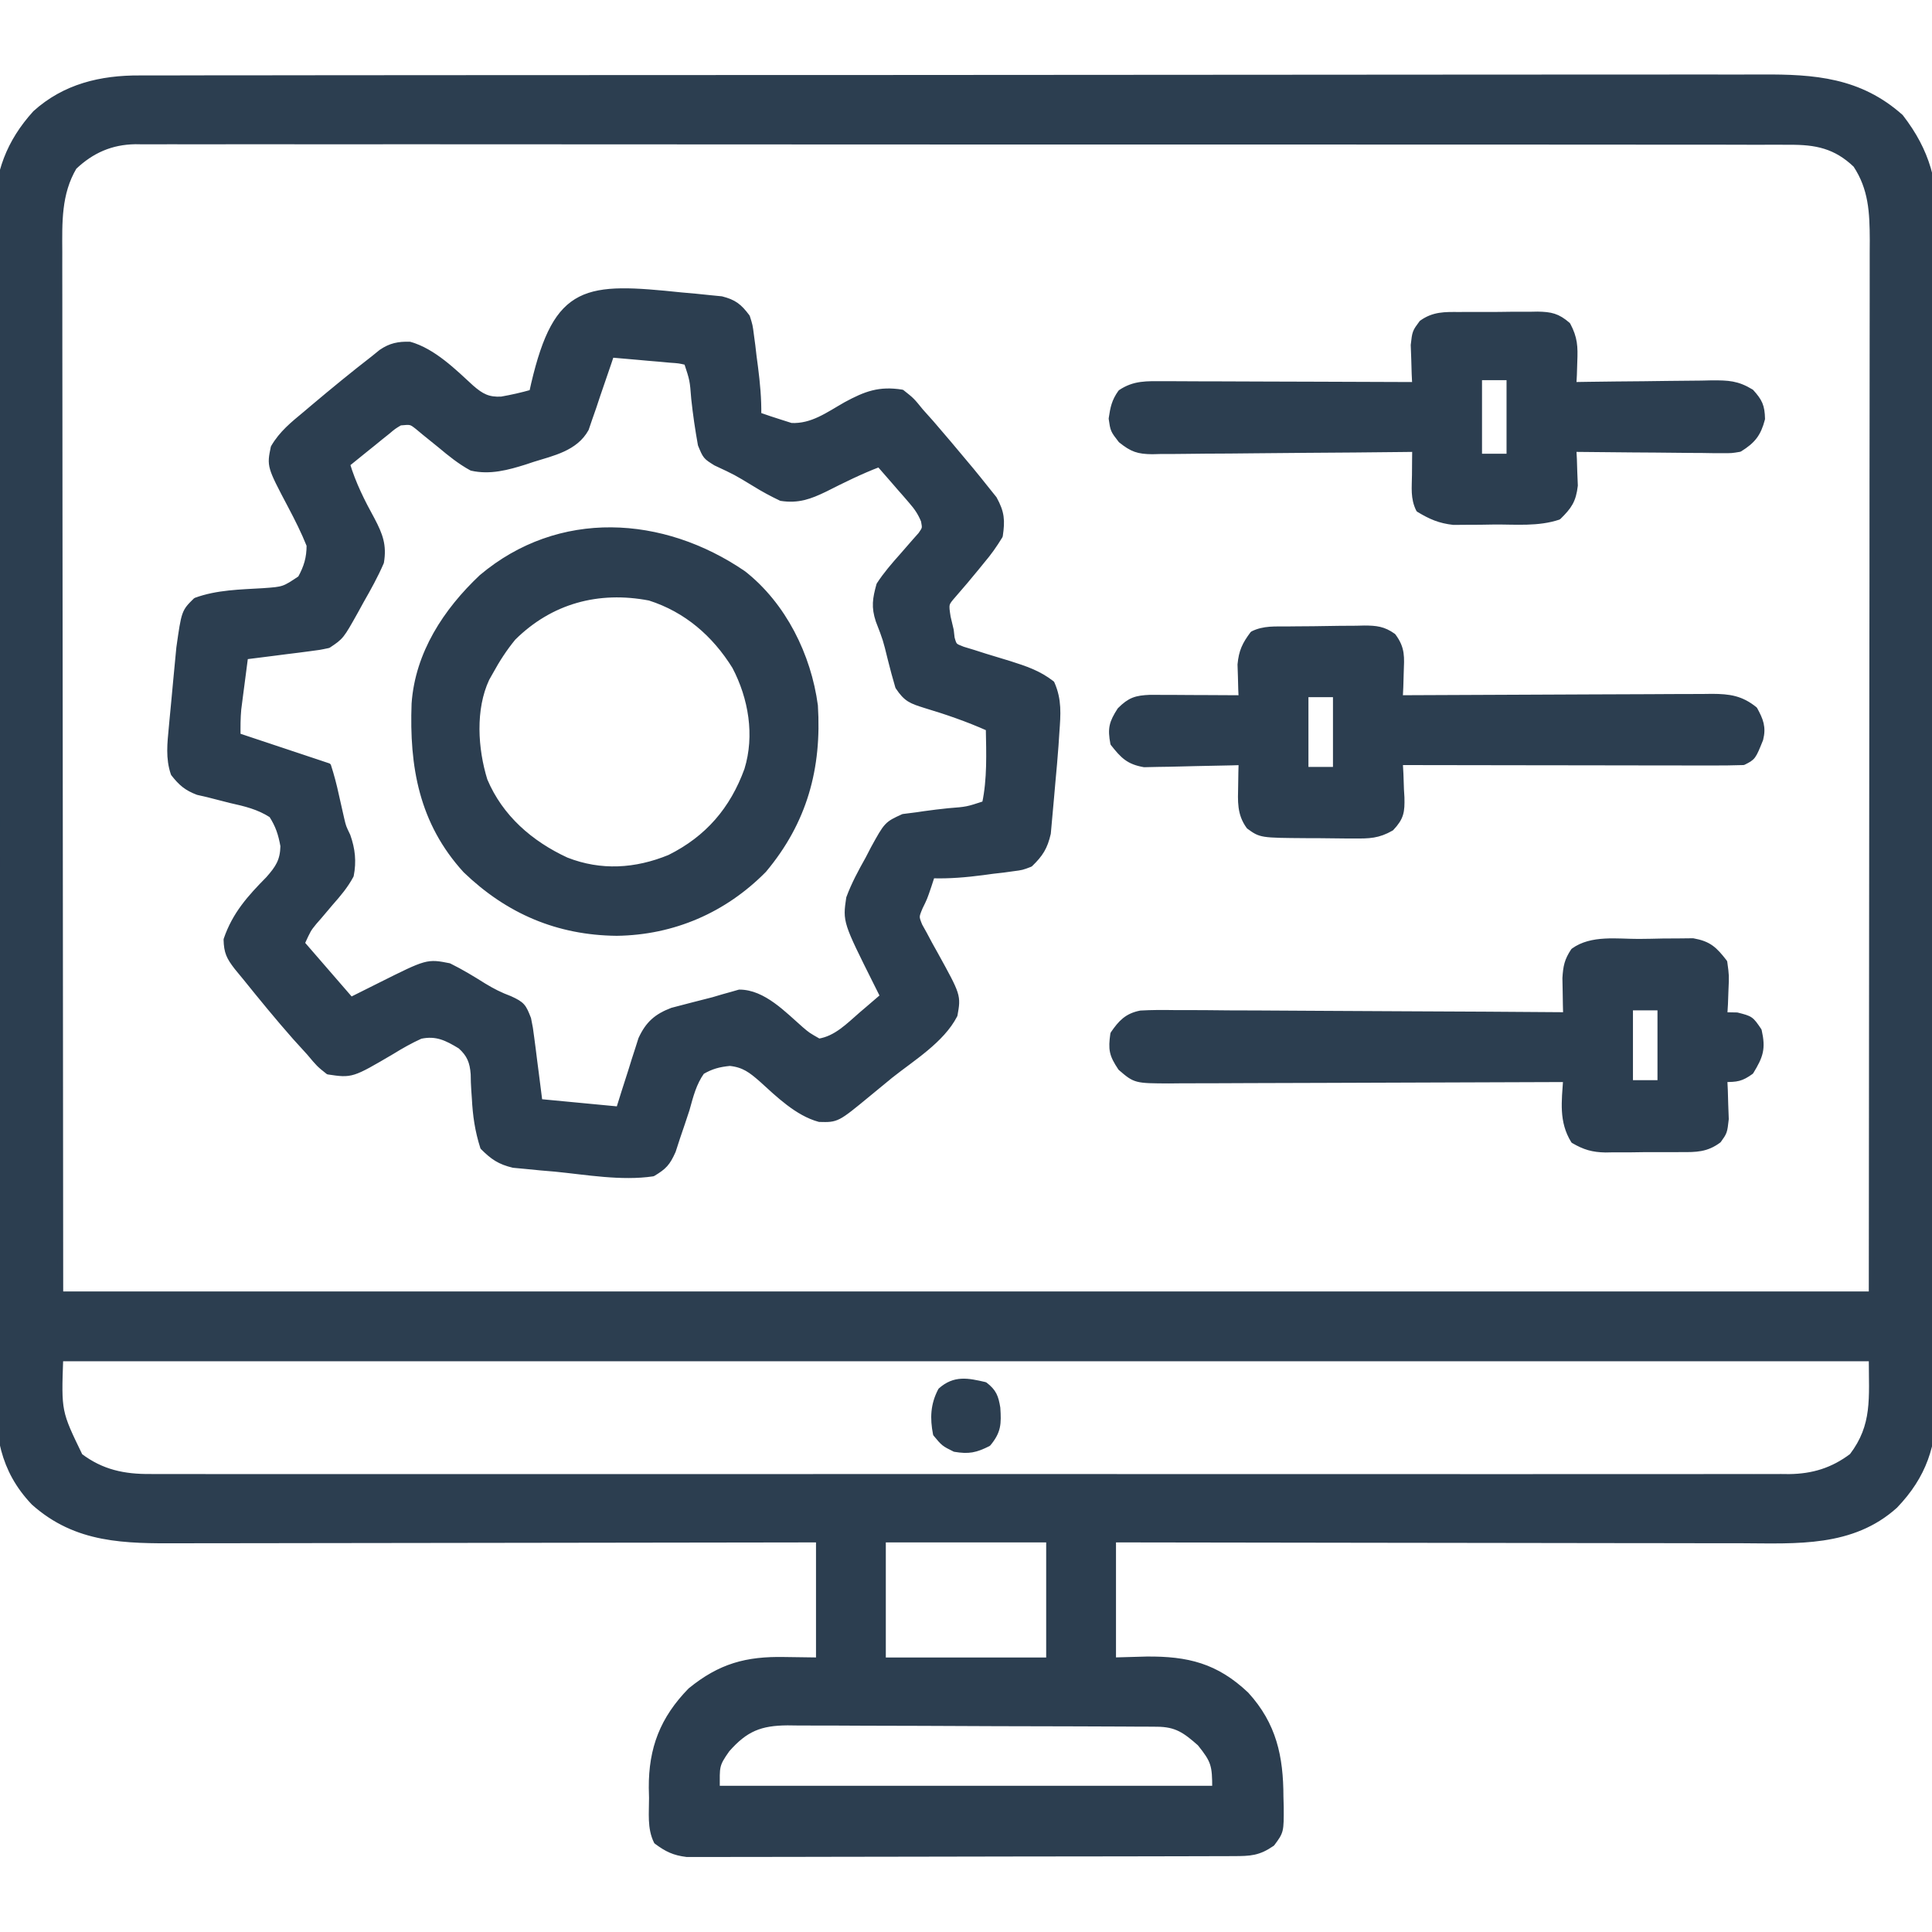
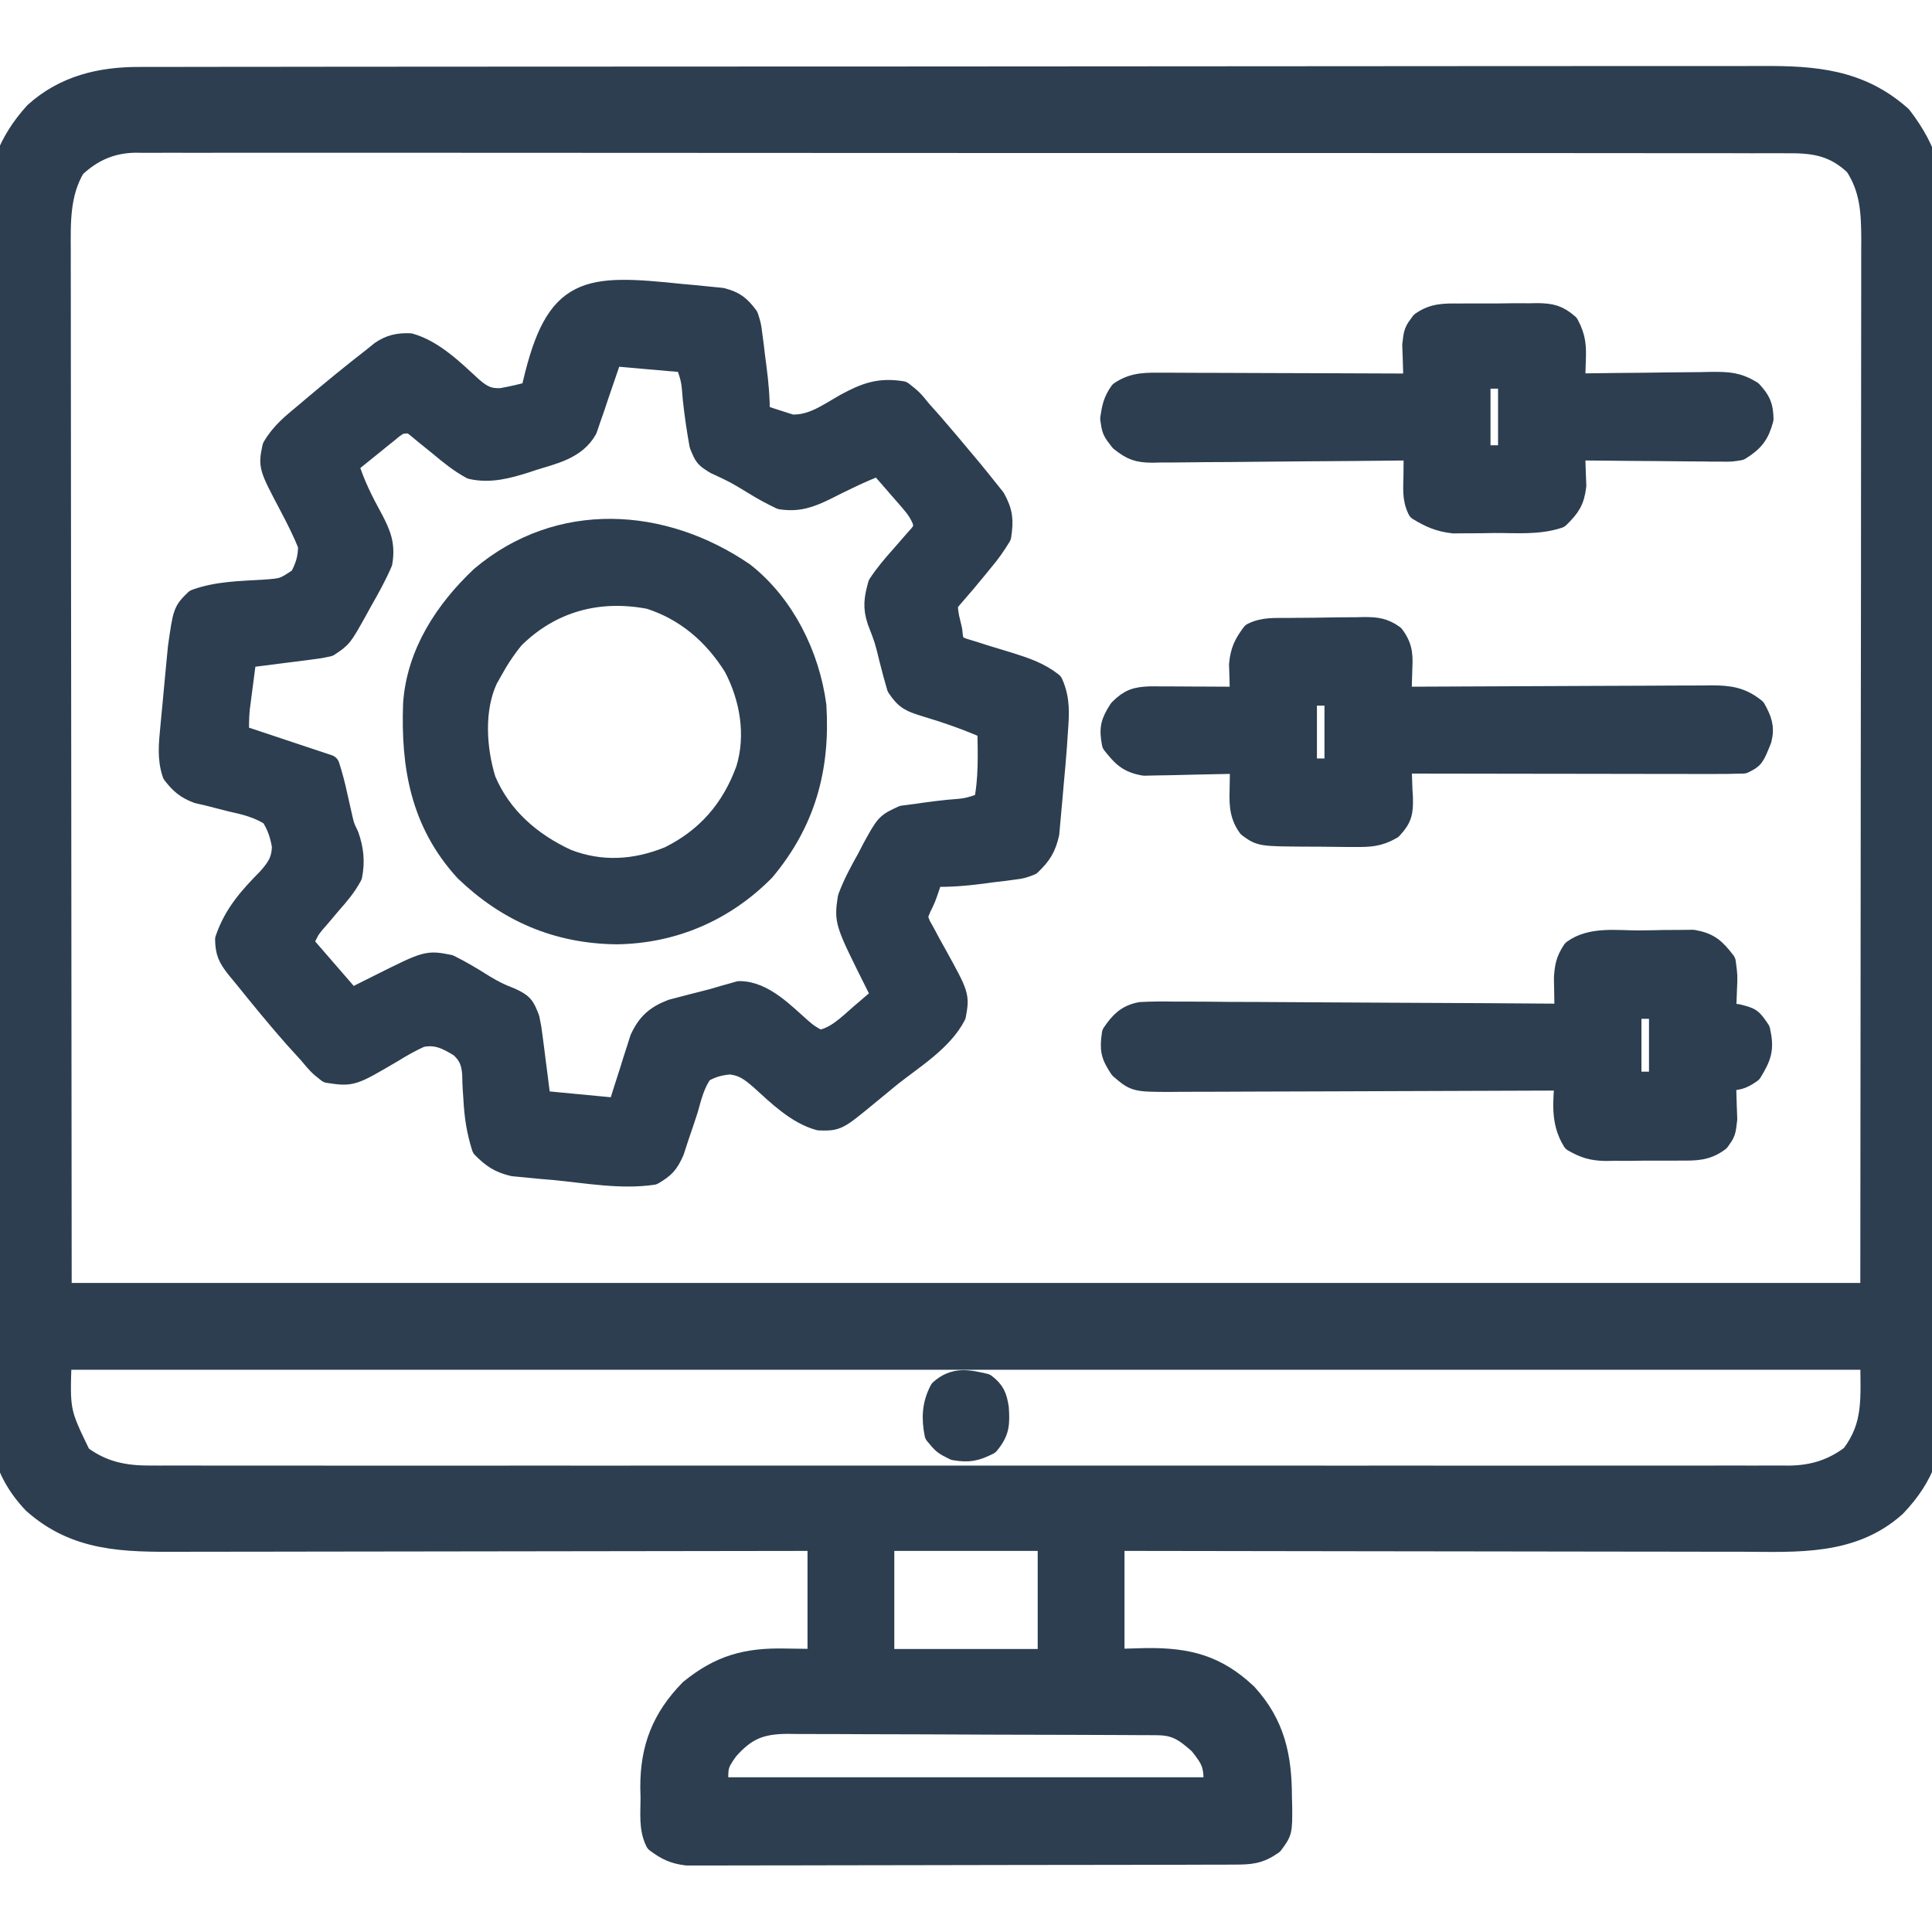
- <svg xmlns="http://www.w3.org/2000/svg" class="icon icon-tabler icon-tabler-admin" width="44" height="44" viewBox="0 0 512 512" stroke-width="1.5" stroke="#2c3e50" fill="none" stroke-linecap="round" stroke-linejoin="round">
+ <svg xmlns="http://www.w3.org/2000/svg" class="icon icon-tabler icon-tabler-admin" width="44" height="44" viewBox="0 0 512 512" stroke-width="6" stroke="#2c3e50" fill="none" stroke-linecap="round" stroke-linejoin="round">
  <path stroke="none" d="M0 0h24v24H0z" fill="none" />
  <path d="M0 0 C1.158 -0.005 1.158 -0.005 2.339 -0.011 C4.917 -0.02 7.494 -0.015 10.072 -0.01 C11.942 -0.014 13.812 -0.018 15.683 -0.024 C20.816 -0.036 25.949 -0.036 31.082 -0.033 C36.621 -0.033 42.159 -0.044 47.698 -0.054 C58.547 -0.07 69.397 -0.076 80.246 -0.077 C89.066 -0.078 97.885 -0.082 106.705 -0.088 C127.646 -0.103 148.587 -0.115 169.528 -0.114 C170.197 -0.114 170.867 -0.114 171.557 -0.114 C174.95 -0.114 178.342 -0.114 181.735 -0.114 C182.409 -0.114 183.083 -0.113 183.777 -0.113 C185.14 -0.113 186.503 -0.113 187.865 -0.113 C209.06 -0.112 230.256 -0.127 251.451 -0.154 C275.275 -0.185 299.099 -0.202 322.923 -0.2 C335.533 -0.2 348.143 -0.205 360.753 -0.227 C371.49 -0.245 382.226 -0.249 392.963 -0.236 C398.439 -0.229 403.915 -0.229 409.391 -0.246 C414.409 -0.262 419.427 -0.259 424.445 -0.242 C426.256 -0.239 428.066 -0.242 429.876 -0.254 C443.794 -0.334 455.769 0.572 466.645 10.257 C473.786 19.505 475.844 27.863 475.71 39.389 C475.716 40.778 475.724 42.167 475.734 43.556 C475.755 47.341 475.739 51.125 475.717 54.91 C475.699 59.004 475.716 63.098 475.728 67.192 C475.747 75.199 475.734 83.206 475.71 91.213 C475.683 100.544 475.686 109.876 475.69 119.208 C475.697 135.861 475.673 152.515 475.634 169.168 C475.596 185.314 475.582 201.461 475.593 217.607 C475.605 235.208 475.605 252.809 475.582 270.409 C475.58 272.287 475.577 274.165 475.575 276.043 C475.573 277.428 475.573 277.428 475.571 278.842 C475.563 285.342 475.564 291.841 475.568 298.341 C475.572 306.264 475.562 314.187 475.533 322.109 C475.518 326.149 475.51 330.189 475.519 334.229 C475.527 337.931 475.517 341.633 475.492 345.335 C475.483 347.299 475.494 349.264 475.506 351.228 C475.398 362.226 472.82 370.278 465.157 378.281 C453.769 388.534 439.145 387.547 424.73 387.484 C422.906 387.484 421.082 387.484 419.258 387.485 C414.335 387.486 409.412 387.474 404.489 387.46 C399.334 387.448 394.178 387.446 389.023 387.444 C379.273 387.438 369.523 387.421 359.774 387.401 C348.668 387.379 337.563 387.368 326.458 387.358 C303.626 387.337 280.794 387.301 257.962 387.257 C257.962 397.817 257.962 408.377 257.962 419.257 C260.89 419.175 263.819 419.092 266.837 419.007 C277.631 418.915 285.188 420.753 293.208 428.335 C300.517 436.345 302.321 444.827 302.337 455.445 C302.361 456.334 302.386 457.222 302.411 458.138 C302.44 464.614 302.44 464.614 300.063 467.808 C296.444 470.304 294.303 470.386 289.908 470.398 C288.617 470.403 287.326 470.409 285.995 470.415 C284.556 470.416 283.117 470.417 281.677 470.418 C280.168 470.423 278.658 470.428 277.149 470.433 C273.041 470.447 268.934 470.453 264.826 470.457 C262.261 470.46 259.696 470.464 257.131 470.469 C249.107 470.483 241.084 470.492 233.06 470.496 C223.793 470.501 214.527 470.518 205.26 470.547 C198.1 470.569 190.941 470.579 183.782 470.58 C179.504 470.581 175.227 470.587 170.949 470.605 C166.925 470.621 162.901 470.624 158.876 470.615 C157.4 470.614 155.923 470.618 154.447 470.628 C152.43 470.641 150.413 470.633 148.396 470.625 C147.267 470.626 146.139 470.628 144.976 470.629 C141.579 470.21 139.695 469.284 136.962 467.257 C135.183 463.701 135.734 459.612 135.712 455.695 C135.691 454.825 135.67 453.956 135.649 453.06 C135.587 442.611 138.633 434.77 145.962 427.257 C153.871 420.82 160.794 418.937 170.837 419.132 C173.848 419.174 176.859 419.215 179.962 419.257 C179.962 408.697 179.962 398.137 179.962 387.257 C177.668 387.262 175.375 387.266 173.012 387.271 C151.398 387.312 129.783 387.341 108.169 387.361 C97.056 387.371 85.944 387.385 74.832 387.408 C65.144 387.428 55.456 387.441 45.768 387.445 C40.64 387.448 35.513 387.454 30.386 387.469 C25.554 387.482 20.722 387.486 15.89 387.483 C14.123 387.484 12.355 387.488 10.587 387.496 C-3.897 387.556 -16.74 387.558 -28.077 377.437 C-36.454 368.633 -37.63 359.13 -37.56 347.38 C-37.566 345.994 -37.574 344.608 -37.583 343.222 C-37.603 339.436 -37.599 335.651 -37.591 331.866 C-37.586 327.775 -37.604 323.683 -37.619 319.592 C-37.644 311.585 -37.648 303.579 -37.643 295.572 C-37.639 289.063 -37.643 282.553 -37.651 276.043 C-37.653 275.115 -37.654 274.187 -37.655 273.231 C-37.658 271.347 -37.66 269.462 -37.662 267.577 C-37.684 249.914 -37.68 232.252 -37.668 214.589 C-37.657 198.444 -37.68 182.3 -37.718 166.155 C-37.757 149.562 -37.773 132.968 -37.766 116.375 C-37.762 107.065 -37.767 97.756 -37.795 88.446 C-37.819 80.521 -37.822 72.596 -37.797 64.671 C-37.786 60.631 -37.783 56.591 -37.807 52.551 C-37.829 48.846 -37.823 45.142 -37.795 41.437 C-37.787 39.476 -37.809 37.515 -37.831 35.554 C-37.706 25.244 -34.644 16.953 -27.663 9.257 C-19.873 2.22 -10.306 -0.06 0 0 Z M-17.413 23.507 C-21.585 30.566 -21.321 38.198 -21.279 46.153 C-21.281 47.333 -21.282 48.513 -21.284 49.729 C-21.287 52.993 -21.281 56.257 -21.271 59.521 C-21.262 63.1 -21.265 66.678 -21.266 70.257 C-21.267 77.197 -21.258 84.137 -21.245 91.077 C-21.231 99.108 -21.229 107.139 -21.228 115.17 C-21.217 136.366 -21.189 157.562 -21.163 178.757 C-21.122 226.112 -21.081 273.467 -21.038 322.257 C137.362 322.257 295.762 322.257 458.962 322.257 C459.003 274.902 459.044 227.547 459.087 178.757 C459.105 163.794 459.123 148.832 459.142 133.415 C459.149 120.025 459.149 120.025 459.153 106.634 C459.154 100.661 459.162 94.688 459.173 88.715 C459.186 81.826 459.191 74.938 459.189 68.049 C459.187 64.525 459.189 61.002 459.2 57.478 C459.21 53.703 459.208 49.928 459.202 46.153 C459.211 44.507 459.211 44.507 459.22 42.829 C459.191 35.509 458.916 29.217 454.774 22.945 C449.456 17.863 444.231 16.808 437.064 16.877 C436.295 16.872 435.526 16.868 434.734 16.863 C432.16 16.851 429.587 16.86 427.014 16.87 C425.149 16.865 423.285 16.86 421.42 16.853 C416.297 16.839 411.175 16.843 406.053 16.85 C400.528 16.855 395.003 16.843 389.478 16.832 C378.655 16.815 367.832 16.814 357.009 16.82 C348.214 16.824 339.418 16.822 330.623 16.817 C329.372 16.816 328.12 16.815 326.831 16.815 C324.29 16.813 321.748 16.812 319.206 16.81 C302.138 16.8 285.069 16.796 268.001 16.804 C267 16.804 267 16.804 265.978 16.805 C260.559 16.807 255.139 16.81 249.719 16.812 C228.578 16.822 207.437 16.814 186.296 16.791 C162.541 16.765 138.787 16.752 115.033 16.759 C102.456 16.762 89.879 16.76 77.302 16.743 C66.596 16.728 55.89 16.727 45.184 16.745 C39.721 16.753 34.258 16.755 28.795 16.74 C23.794 16.726 18.794 16.731 13.793 16.75 C11.983 16.754 10.174 16.751 8.365 16.741 C5.904 16.728 3.446 16.739 0.986 16.757 C0.283 16.747 -0.419 16.737 -1.142 16.727 C-7.61 16.822 -12.764 19.103 -17.413 23.507 Z M-21.038 339.257 C-21.541 353.409 -21.541 353.409 -15.851 365.132 C-10.118 369.464 -4.213 370.707 2.92 370.635 C3.683 370.639 4.447 370.644 5.233 370.648 C7.781 370.659 10.329 370.649 12.878 370.638 C14.727 370.642 16.576 370.646 18.425 370.652 C23.499 370.665 28.574 370.659 33.648 370.649 C39.123 370.643 44.599 370.653 50.074 370.661 C60.797 370.675 71.52 370.672 82.243 370.663 C90.958 370.656 99.672 370.655 108.387 370.659 C110.247 370.659 110.247 370.659 112.144 370.66 C114.663 370.661 117.182 370.662 119.701 370.663 C142.651 370.671 165.601 370.663 188.551 370.647 C209.498 370.633 230.445 370.634 251.391 370.648 C274.93 370.664 298.469 370.671 322.008 370.662 C324.517 370.661 327.027 370.66 329.537 370.659 C331.389 370.658 331.389 370.658 333.279 370.657 C341.983 370.655 350.688 370.659 359.393 370.666 C370 370.675 380.607 370.672 391.214 370.656 C396.626 370.648 402.039 370.645 407.451 370.655 C412.406 370.664 417.36 370.659 422.314 370.643 C424.107 370.64 425.9 370.642 427.692 370.649 C430.129 370.658 432.566 370.649 435.003 370.635 C436.046 370.645 436.046 370.645 437.11 370.656 C443.469 370.584 448.725 368.948 453.774 365.132 C459.968 356.992 458.962 349.825 458.962 339.257 C300.562 339.257 142.162 339.257 -21.038 339.257 Z M196.962 387.257 C196.962 397.817 196.962 408.377 196.962 419.257 C211.482 419.257 226.002 419.257 240.962 419.257 C240.962 408.697 240.962 398.137 240.962 387.257 C226.442 387.257 211.922 387.257 196.962 387.257 Z M155.649 442.882 C152.663 447.085 152.962 447.357 152.962 453.257 C196.522 453.257 240.082 453.257 284.962 453.257 C284.962 447 284.674 445.873 280.962 441.257 C277.065 437.824 274.753 436.138 269.585 436.11 C268.666 436.103 267.746 436.096 266.799 436.088 C265.787 436.086 264.775 436.083 263.732 436.08 C262.669 436.074 261.605 436.067 260.509 436.06 C256.978 436.041 253.446 436.029 249.915 436.019 C248.711 436.015 247.506 436.011 246.266 436.007 C239.891 435.986 233.517 435.971 227.143 435.962 C220.555 435.951 213.966 435.917 207.377 435.877 C202.316 435.851 197.255 435.842 192.193 435.839 C189.764 435.834 187.335 435.822 184.906 435.804 C181.507 435.779 178.108 435.78 174.709 435.787 C173.203 435.768 173.203 435.768 171.667 435.748 C164.469 435.802 160.531 437.34 155.649 442.882 Z " fill="#2c3e50" transform="translate(37.03836,20.74273)" />
  <path d="M0 0 C1.239 0.11 2.478 0.219 3.754 0.332 C4.941 0.454 6.128 0.577 7.352 0.703 C8.946 0.86 8.946 0.86 10.573 1.021 C13.979 1.907 15.264 2.956 17.375 5.75 C18.104 8.052 18.104 8.052 18.422 10.559 C18.606 11.927 18.606 11.927 18.793 13.322 C18.903 14.268 19.012 15.213 19.125 16.188 C19.25 17.129 19.375 18.071 19.504 19.041 C20.052 23.312 20.438 27.439 20.375 31.75 C22.36 32.459 24.364 33.117 26.375 33.75 C27.252 34.028 28.128 34.307 29.031 34.594 C34.645 34.856 38.796 31.705 43.566 28.998 C48.805 26.165 52.398 24.795 58.375 25.75 C61.016 27.84 61.016 27.84 63.375 30.75 C64.304 31.796 65.237 32.838 66.172 33.879 C69.28 37.469 72.338 41.1 75.375 44.75 C75.847 45.313 76.319 45.876 76.805 46.456 C78.099 48.016 79.363 49.602 80.625 51.188 C81.352 52.094 82.079 53 82.828 53.934 C84.832 57.583 84.988 59.636 84.375 63.75 C82.863 66.226 81.478 68.199 79.625 70.375 C79.182 70.922 78.738 71.468 78.281 72.031 C76.243 74.538 74.162 76.993 72.035 79.426 C70.004 81.758 70.004 81.758 70.562 85.312 C70.831 86.447 71.099 87.581 71.375 88.75 C71.454 89.44 71.533 90.131 71.614 90.842 C72.22 92.97 72.22 92.97 74.536 93.859 C75.469 94.142 76.402 94.424 77.363 94.715 C78.888 95.203 78.888 95.203 80.443 95.701 C82.594 96.355 84.745 97.009 86.896 97.662 C91.106 99.01 94.6 100.146 98.105 102.879 C100.038 107.249 99.714 111.041 99.375 115.75 C99.298 116.917 99.222 118.085 99.143 119.288 C98.901 122.545 98.624 125.796 98.313 129.047 C98.187 130.399 98.069 131.752 97.958 133.105 C97.797 135.088 97.61 137.07 97.422 139.051 C97.317 140.218 97.212 141.385 97.104 142.587 C96.247 146.304 95.103 148.103 92.375 150.75 C90.18 151.593 90.18 151.593 87.82 151.895 C86.958 152.014 86.096 152.133 85.207 152.256 C84.314 152.357 83.42 152.458 82.5 152.562 C81.614 152.683 80.729 152.804 79.816 152.928 C75.311 153.515 70.927 153.893 66.375 153.75 C66.086 154.637 65.797 155.524 65.5 156.438 C64.375 159.75 64.375 159.75 63.18 162.166 C62.126 164.701 62.126 164.701 63.066 167.058 C63.495 167.832 63.925 168.605 64.367 169.402 C64.825 170.262 65.282 171.121 65.754 172.006 C66.248 172.891 66.741 173.776 67.25 174.688 C73.295 185.647 73.295 185.647 72.375 190.75 C68.939 197.433 61.104 202.202 55.375 206.75 C53.373 208.393 51.373 210.039 49.375 211.688 C41.174 218.446 41.174 218.446 36.527 218.328 C30.723 216.769 25.613 211.783 21.242 207.812 C18.451 205.372 16.549 203.875 12.801 203.477 C9.868 203.776 7.93 204.274 5.375 205.75 C3.19 208.815 2.376 212.152 1.375 215.75 C0.562 218.236 -0.272 220.715 -1.125 223.188 C-1.507 224.362 -1.888 225.536 -2.281 226.746 C-3.743 230.015 -4.611 230.943 -7.625 232.75 C-15.972 233.987 -25.161 232.322 -33.5 231.5 C-34.792 231.39 -36.083 231.281 -37.414 231.168 C-39.278 230.984 -39.278 230.984 -41.18 230.797 C-42.298 230.692 -43.417 230.587 -44.57 230.479 C-48.192 229.615 -50.002 228.37 -52.625 225.75 C-54.028 221.318 -54.59 217.427 -54.832 212.781 C-54.881 212.077 -54.931 211.373 -54.982 210.647 C-55.076 209.241 -55.129 207.832 -55.137 206.423 C-55.372 203.165 -56.165 201.162 -58.591 198.99 C-62.202 196.791 -64.965 195.393 -69.207 196.305 C-71.878 197.516 -74.318 198.894 -76.812 200.438 C-87.427 206.674 -87.427 206.674 -93.625 205.75 C-96.062 203.812 -96.062 203.812 -98.625 200.75 C-99.874 199.374 -101.124 197.999 -102.375 196.625 C-106.94 191.454 -111.297 186.119 -115.625 180.75 C-116.353 179.866 -117.082 178.981 -117.832 178.07 C-119.879 175.421 -120.545 174.095 -120.625 170.75 C-118.34 164.065 -114.394 159.686 -109.48 154.707 C-106.911 151.793 -105.652 149.908 -105.56 145.953 C-106.141 142.73 -106.86 140.514 -108.625 137.75 C-112.059 135.525 -115.596 134.694 -119.562 133.812 C-121.554 133.314 -123.542 132.806 -125.527 132.285 C-126.85 131.982 -126.85 131.982 -128.199 131.672 C-131.202 130.531 -132.642 129.27 -134.625 126.75 C-136.021 122.642 -135.534 118.781 -135.137 114.508 C-135.073 113.821 -135.01 113.135 -134.945 112.427 C-134.81 110.98 -134.671 109.532 -134.529 108.085 C-134.314 105.89 -134.114 103.693 -133.916 101.496 C-133.782 100.083 -133.647 98.67 -133.512 97.258 C-133.39 95.986 -133.269 94.714 -133.143 93.403 C-131.794 83.895 -131.794 83.895 -128.723 80.887 C-123.048 78.804 -116.908 78.733 -110.908 78.373 C-105.393 77.985 -105.393 77.985 -100.985 75.029 C-99.357 72.052 -98.625 69.645 -98.625 66.25 C-100.073 62.629 -101.806 59.197 -103.625 55.75 C-109.149 45.282 -109.149 45.282 -108.125 40.332 C-105.946 36.581 -102.94 34.186 -99.625 31.438 C-98.952 30.868 -98.28 30.298 -97.587 29.711 C-92.346 25.293 -87.047 20.943 -81.625 16.75 C-80.948 16.201 -80.271 15.652 -79.574 15.086 C-77.12 13.404 -75 12.972 -72.035 13.066 C-65.795 14.836 -60.388 20.21 -55.688 24.531 C-53.059 26.806 -51.247 27.782 -47.758 27.602 C-44.992 27.116 -42.325 26.517 -39.625 25.75 C-39.466 25.035 -39.308 24.319 -39.145 23.582 C-33.049 -2.449 -25.302 -2.636 0 0 Z M-18.625 15.75 C-18.949 16.726 -18.949 16.726 -19.28 17.722 C-20.273 20.675 -21.292 23.619 -22.312 26.562 C-22.652 27.587 -22.992 28.611 -23.342 29.666 C-23.687 30.649 -24.031 31.632 -24.387 32.645 C-24.696 33.551 -25.005 34.456 -25.323 35.39 C-28.167 40.545 -34.118 41.781 -39.438 43.438 C-40.111 43.662 -40.785 43.887 -41.479 44.119 C-46.131 45.584 -50.775 46.848 -55.625 45.75 C-58.684 44.082 -61.274 41.983 -63.938 39.75 C-65.325 38.619 -66.716 37.494 -68.113 36.375 C-68.717 35.872 -69.321 35.37 -69.943 34.852 C-71.708 33.476 -71.708 33.476 -74.625 33.75 C-76.317 34.755 -76.317 34.755 -77.98 36.156 C-78.913 36.901 -78.913 36.901 -79.865 37.66 C-80.508 38.185 -81.15 38.709 -81.812 39.25 C-82.467 39.775 -83.121 40.299 -83.795 40.84 C-85.41 42.137 -87.018 43.443 -88.625 44.75 C-87.03 50.033 -84.663 54.728 -82.016 59.539 C-79.923 63.53 -78.868 66.282 -79.625 70.75 C-81.159 74.307 -83.017 77.639 -84.938 81 C-85.687 82.365 -85.687 82.365 -86.451 83.758 C-90.214 90.476 -90.214 90.476 -93.625 92.75 C-95.985 93.252 -95.985 93.252 -98.73 93.602 C-99.713 93.73 -100.696 93.859 -101.709 93.992 C-102.733 94.119 -103.757 94.245 -104.812 94.375 C-105.848 94.509 -106.884 94.643 -107.951 94.781 C-110.508 95.111 -113.066 95.434 -115.625 95.75 C-115.962 98.312 -116.295 100.875 -116.625 103.438 C-116.72 104.159 -116.816 104.88 -116.914 105.623 C-117.049 106.682 -117.049 106.682 -117.188 107.762 C-117.271 108.406 -117.355 109.05 -117.441 109.714 C-117.654 112.067 -117.654 114.388 -117.625 116.75 C-117.005 116.957 -116.384 117.164 -115.745 117.377 C-108.372 119.834 -100.998 122.292 -93.625 124.75 C-92.788 127.358 -92.133 129.833 -91.562 132.5 C-91.242 133.933 -90.917 135.365 -90.59 136.797 C-90.356 137.83 -90.356 137.83 -90.117 138.885 C-89.639 140.9 -89.639 140.9 -88.504 143.266 C-87.245 146.823 -86.901 150.067 -87.625 153.75 C-89.079 156.478 -90.957 158.692 -93 161 C-94.011 162.19 -95.019 163.383 -96.023 164.578 C-96.474 165.093 -96.924 165.607 -97.388 166.138 C-98.927 168.038 -98.927 168.038 -100.625 171.75 C-96.335 176.7 -92.045 181.65 -87.625 186.75 C-85.026 185.451 -82.427 184.151 -79.75 182.812 C-67.365 176.62 -67.365 176.62 -61.625 177.75 C-58.438 179.324 -55.48 181.115 -52.473 183.008 C-50.144 184.432 -48.042 185.493 -45.5 186.438 C-42.193 187.947 -41.897 188.483 -40.625 191.75 C-40.123 194.224 -40.123 194.224 -39.773 196.953 C-39.645 197.933 -39.516 198.912 -39.383 199.922 C-39.256 200.938 -39.13 201.953 -39 203 C-38.799 204.547 -38.799 204.547 -38.594 206.125 C-38.264 208.666 -37.944 211.208 -37.625 213.75 C-30.695 214.41 -23.765 215.07 -16.625 215.75 C-16.166 214.28 -15.707 212.811 -15.234 211.297 C-14.615 209.364 -13.995 207.432 -13.375 205.5 C-13.075 204.532 -12.774 203.564 -12.465 202.566 C-12.162 201.632 -11.859 200.697 -11.547 199.734 C-11.275 198.876 -11.002 198.017 -10.722 197.132 C-8.862 193.093 -6.614 191.127 -2.488 189.555 C1.13 188.607 4.748 187.664 8.375 186.75 C9.268 186.486 10.162 186.221 11.082 185.949 C11.839 185.739 12.595 185.529 13.375 185.312 C14.014 185.128 14.654 184.944 15.312 184.754 C21.658 184.742 27.08 190.573 31.607 194.518 C33.421 196.065 33.421 196.065 36.375 197.75 C40.971 197.041 44.258 193.601 47.688 190.625 C48.237 190.157 48.787 189.689 49.354 189.207 C50.699 188.06 52.038 186.906 53.375 185.75 C52.809 184.618 52.243 183.486 51.66 182.32 C43.464 165.929 43.464 165.929 44.375 159.75 C45.727 156.093 47.531 152.77 49.438 149.375 C49.903 148.474 50.369 147.573 50.85 146.645 C54.403 140.195 54.403 140.195 58.727 138.215 C59.931 138.061 61.135 137.908 62.375 137.75 C63.042 137.651 63.71 137.553 64.397 137.451 C66.491 137.152 68.584 136.912 70.688 136.688 C75.682 136.297 75.682 136.297 80.375 134.75 C81.765 128.259 81.501 121.355 81.375 114.75 C75.861 112.29 70.32 110.375 64.541 108.645 C60.865 107.48 59.585 107.065 57.375 103.75 C56.652 101.294 55.989 98.858 55.375 96.375 C54.11 91.184 54.11 91.184 52.188 86.211 C50.994 82.595 51.366 80.422 52.375 76.75 C54.177 73.97 56.301 71.534 58.5 69.062 C59.639 67.777 60.767 66.482 61.883 65.176 C62.384 64.613 62.886 64.05 63.403 63.47 C64.571 61.785 64.571 61.785 64.187 59.738 C63.322 57.62 62.37 56.238 60.871 54.516 C60.131 53.655 60.131 53.655 59.377 52.777 C58.861 52.191 58.344 51.604 57.812 51 C57.292 50.398 56.772 49.796 56.236 49.176 C54.955 47.695 53.666 46.222 52.375 44.75 C47.428 46.63 42.709 48.974 37.99 51.359 C33.921 53.326 30.877 54.432 26.375 53.75 C23.895 52.563 21.69 51.38 19.375 49.938 C14.369 46.897 14.369 46.897 9.062 44.426 C6.375 42.75 6.375 42.75 5.066 39.582 C4.337 35.538 3.748 31.523 3.312 27.438 C2.922 22.443 2.922 22.443 1.375 17.75 C-0.657 17.281 -0.657 17.281 -3.098 17.117 C-4.446 16.992 -4.446 16.992 -5.822 16.863 C-7.241 16.745 -7.241 16.745 -8.688 16.625 C-10.112 16.495 -10.112 16.495 -11.564 16.363 C-13.917 16.15 -16.271 15.946 -18.625 15.75 Z " fill="#2c3e50" transform="translate(180.625,78.25)" />
  <path d="M0 0 C10.655 8.375 17.222 21.729 19 35 C20.043 51.568 16.151 65.737 5.422 78.543 C-5.071 89.189 -18.603 95.046 -33.562 95.25 C-49.202 95.087 -62.321 89.472 -73.59 78.641 C-85.235 65.882 -87.788 51.06 -87.175 34.466 C-86.235 21.203 -78.826 9.929 -69.371 1 C-48.786 -16.364 -21.371 -14.63 0 0 Z M-61 17 C-63.339 19.846 -65.235 22.77 -67 26 C-67.34 26.602 -67.681 27.204 -68.031 27.824 C-71.814 35.897 -71.142 46.483 -68.562 54.812 C-64.407 64.665 -56.443 71.558 -46.922 75.961 C-37.787 79.543 -28.526 78.949 -19.535 75.262 C-9.42 70.228 -2.836 62.544 1 52 C3.804 42.888 2.114 32.917 -2.254 24.617 C-7.614 16 -15.083 9.526 -24.824 6.418 C-38.496 3.792 -51.123 7.22 -61 17 Z " fill="#2c3e50" transform="translate(197,152)" />
  <path d="M0 0 C2.156 -0.012 4.309 -0.061 6.465 -0.112 C7.843 -0.121 9.221 -0.128 10.599 -0.133 C11.846 -0.147 13.094 -0.16 14.378 -0.174 C18.639 0.588 20.106 2.046 22.728 5.426 C23.217 8.976 23.217 8.976 23.041 12.738 C22.996 13.992 22.951 15.247 22.904 16.539 C22.846 17.491 22.788 18.444 22.728 19.426 C23.821 19.446 24.915 19.467 26.041 19.488 C29.728 20.426 29.728 20.426 31.853 23.551 C32.937 28.35 32.258 30.263 29.728 34.426 C27.106 36.31 25.995 36.426 22.728 36.426 C22.775 37.39 22.821 38.354 22.869 39.347 C22.905 40.611 22.941 41.874 22.978 43.176 C23.025 44.429 23.071 45.681 23.119 46.972 C22.728 50.426 22.728 50.426 21.168 52.606 C17.937 55.016 15.177 55.02 11.295 54.992 C10.222 55.001 10.222 55.001 9.128 55.011 C7.619 55.018 6.111 55.015 4.602 55.002 C2.301 54.988 0.004 55.022 -2.297 55.06 C-3.767 55.061 -5.236 55.059 -6.705 55.054 C-7.389 55.068 -8.072 55.081 -8.776 55.095 C-12.183 55.029 -14.294 54.412 -17.245 52.699 C-20.427 47.559 -19.66 42.316 -19.272 36.426 C-20.138 36.43 -20.138 36.43 -21.023 36.434 C-35.086 36.5 -49.149 36.55 -63.213 36.581 C-70.014 36.596 -76.815 36.618 -83.616 36.652 C-90.177 36.685 -96.739 36.702 -103.301 36.71 C-105.806 36.716 -108.311 36.727 -110.816 36.743 C-114.321 36.764 -117.826 36.768 -121.331 36.766 C-122.37 36.777 -123.408 36.788 -124.479 36.799 C-133.386 36.76 -133.386 36.76 -137.272 33.426 C-139.617 29.907 -139.852 28.568 -139.272 24.426 C-137.228 21.459 -135.599 19.685 -131.975 18.977 C-129.021 18.808 -126.106 18.808 -123.147 18.858 C-121.464 18.857 -121.464 18.857 -119.746 18.856 C-116.039 18.859 -112.334 18.898 -108.627 18.937 C-106.056 18.947 -103.485 18.954 -100.914 18.959 C-94.84 18.976 -88.766 19.015 -82.693 19.065 C-75.776 19.121 -68.86 19.149 -61.943 19.174 C-47.719 19.226 -33.495 19.314 -19.272 19.426 C-19.295 18.534 -19.318 17.641 -19.342 16.722 C-19.36 15.552 -19.378 14.381 -19.397 13.176 C-19.42 12.015 -19.443 10.855 -19.467 9.66 C-19.281 6.574 -18.957 4.967 -17.272 2.426 C-12.467 -1.067 -5.693 0.015 0 0 Z M-2.272 17.426 C-2.272 24.026 -2.272 30.626 -2.272 37.426 C0.368 37.426 3.008 37.426 5.728 37.426 C5.728 30.826 5.728 24.226 5.728 17.426 C3.088 17.426 0.448 17.426 -2.272 17.426 Z " fill="#2c3e50" transform="translate(434.2717,249.5745)" />
  <path d="M0 0 C0.72 -0.008 1.44 -0.016 2.182 -0.024 C3.707 -0.038 5.232 -0.049 6.757 -0.057 C9.086 -0.074 11.414 -0.118 13.742 -0.162 C15.224 -0.172 16.706 -0.181 18.188 -0.188 C18.882 -0.205 19.577 -0.223 20.293 -0.241 C23.426 -0.227 25.353 -0.03 27.927 1.815 C30.398 5.142 30.128 7.394 29.977 11.488 C29.94 12.752 29.904 14.015 29.867 15.316 C29.821 16.281 29.774 17.245 29.727 18.238 C31.382 18.228 31.382 18.228 33.072 18.218 C43.474 18.157 53.877 18.112 64.28 18.083 C69.628 18.067 74.976 18.046 80.324 18.012 C85.486 17.979 90.647 17.961 95.808 17.954 C97.777 17.948 99.746 17.937 101.715 17.921 C104.473 17.899 107.231 17.896 109.989 17.898 C110.803 17.887 111.617 17.876 112.456 17.865 C117.053 17.89 120.105 18.319 123.727 21.238 C125.272 24.071 126.053 25.951 125.242 29.148 C123.311 33.946 123.311 33.946 120.727 35.238 C117.858 35.332 115.014 35.364 112.146 35.352 C111.258 35.352 110.37 35.352 109.455 35.352 C106.512 35.352 103.569 35.344 100.625 35.336 C98.588 35.334 96.55 35.333 94.513 35.332 C89.144 35.328 83.774 35.318 78.405 35.307 C72.929 35.297 67.453 35.292 61.977 35.287 C51.227 35.276 40.477 35.259 29.727 35.238 C29.785 36.275 29.843 37.311 29.902 38.379 C29.949 39.749 29.995 41.118 30.039 42.488 C30.081 43.17 30.123 43.852 30.166 44.555 C30.258 48.345 30.054 49.89 27.416 52.692 C23.954 54.682 21.58 54.725 17.598 54.699 C16.926 54.698 16.255 54.697 15.563 54.696 C14.15 54.69 12.737 54.675 11.324 54.65 C9.167 54.613 7.011 54.609 4.854 54.609 C-7.135 54.524 -7.135 54.524 -10.273 52.238 C-12.744 48.851 -12.48 45.57 -12.398 41.488 C-12.38 40.318 -12.362 39.147 -12.344 37.941 C-12.321 37.049 -12.297 36.157 -12.273 35.238 C-13.126 35.264 -13.978 35.291 -14.856 35.318 C-18.034 35.403 -21.211 35.466 -24.389 35.513 C-25.762 35.538 -27.134 35.572 -28.506 35.615 C-30.484 35.676 -32.463 35.702 -34.441 35.727 C-36.225 35.766 -36.225 35.766 -38.044 35.806 C-42.221 35.072 -43.673 33.516 -46.273 30.238 C-47.012 26.302 -46.635 24.799 -44.461 21.426 C-41.797 18.762 -40.188 18.275 -36.454 18.125 C-35.339 18.13 -34.223 18.135 -33.074 18.141 C-31.866 18.144 -30.657 18.147 -29.412 18.15 C-28.149 18.159 -26.887 18.167 -25.586 18.176 C-23.675 18.183 -23.675 18.183 -21.725 18.189 C-18.574 18.201 -15.424 18.218 -12.273 18.238 C-12.326 17.026 -12.326 17.026 -12.379 15.789 C-12.406 14.72 -12.433 13.652 -12.461 12.551 C-12.513 10.967 -12.513 10.967 -12.566 9.352 C-12.237 5.848 -11.359 4.041 -9.273 1.238 C-6.304 -0.246 -3.259 0.034 0 0 Z M4.727 17.238 C4.727 23.838 4.727 30.438 4.727 37.238 C7.367 37.238 10.007 37.238 12.727 37.238 C12.727 30.638 12.727 24.038 12.727 17.238 C10.087 17.238 7.447 17.238 4.727 17.238 Z " fill="#2c3e50" transform="translate(341.2734,166.7617)" />
  <path d="M0 0 C0.74 -0.006 1.479 -0.012 2.241 -0.019 C3.801 -0.026 5.361 -0.023 6.921 -0.01 C9.305 0.004 11.686 -0.03 14.07 -0.068 C15.589 -0.069 17.107 -0.067 18.625 -0.062 C19.336 -0.076 20.046 -0.089 20.778 -0.103 C24.345 -0.036 26.041 0.334 28.777 2.68 C30.641 6.183 30.722 8.435 30.562 12.379 C30.526 13.54 30.49 14.702 30.453 15.898 C30.407 16.779 30.36 17.659 30.312 18.566 C31.619 18.545 32.926 18.525 34.272 18.503 C39.127 18.43 43.982 18.385 48.837 18.347 C50.937 18.327 53.037 18.299 55.136 18.265 C58.158 18.216 61.178 18.193 64.199 18.176 C65.604 18.145 65.604 18.145 67.038 18.113 C71.311 18.112 73.668 18.174 77.386 20.438 C79.648 22.937 80.231 24.206 80.312 27.566 C79.255 31.604 77.819 33.377 74.312 35.566 C72.161 35.927 72.161 35.927 69.819 35.907 C68.498 35.907 68.498 35.907 67.151 35.906 C66.209 35.891 65.267 35.875 64.297 35.859 C63.326 35.855 62.355 35.851 61.355 35.847 C58.257 35.83 55.16 35.792 52.062 35.754 C49.961 35.739 47.859 35.725 45.758 35.713 C40.609 35.68 35.461 35.628 30.312 35.566 C30.359 36.447 30.405 37.327 30.453 38.234 C30.489 39.396 30.525 40.557 30.562 41.754 C30.609 42.902 30.655 44.051 30.703 45.234 C30.235 49.224 29.147 50.777 26.312 53.566 C20.925 55.362 15.137 54.794 9.5 54.816 C8.228 54.837 6.957 54.858 5.646 54.879 C4.416 54.884 3.186 54.889 1.918 54.895 C0.795 54.904 -0.327 54.913 -1.484 54.923 C-5.145 54.515 -7.549 53.467 -10.688 51.566 C-12.189 48.563 -11.78 45.776 -11.75 42.441 C-11.741 41.16 -11.732 39.879 -11.723 38.559 C-11.711 37.571 -11.699 36.584 -11.688 35.566 C-12.616 35.578 -13.545 35.589 -14.501 35.6 C-23.256 35.7 -32.01 35.776 -40.765 35.825 C-45.266 35.852 -49.766 35.887 -54.267 35.944 C-58.611 35.998 -62.955 36.028 -67.299 36.041 C-68.956 36.05 -70.613 36.068 -72.269 36.095 C-74.592 36.131 -76.912 36.136 -79.235 36.134 C-79.918 36.152 -80.602 36.17 -81.306 36.189 C-85.098 36.148 -86.622 35.619 -89.626 33.222 C-91.688 30.566 -91.688 30.566 -92.125 27.504 C-91.7 24.651 -91.357 22.903 -89.688 20.566 C-86.066 18.126 -82.718 18.325 -78.44 18.339 C-77.718 18.339 -76.996 18.339 -76.251 18.338 C-73.871 18.34 -71.49 18.355 -69.109 18.371 C-67.456 18.375 -65.803 18.378 -64.149 18.38 C-59.803 18.387 -55.456 18.407 -51.109 18.429 C-46.672 18.45 -42.234 18.459 -37.797 18.469 C-29.094 18.49 -20.391 18.524 -11.688 18.566 C-11.734 17.602 -11.78 16.638 -11.828 15.645 C-11.864 14.381 -11.9 13.118 -11.938 11.816 C-11.984 10.563 -12.03 9.31 -12.078 8.02 C-11.688 4.566 -11.688 4.566 -9.891 2.147 C-6.734 -0.117 -3.746 -0.026 0 0 Z M5.312 16.566 C5.312 23.496 5.312 30.426 5.312 37.566 C7.952 37.566 10.592 37.566 13.312 37.566 C13.312 30.636 13.312 23.706 13.312 16.566 C10.672 16.566 8.033 16.566 5.312 16.566 Z " fill="#2c3e50" transform="translate(386.6875,83.43359)" />
  <path d="M0 0 C2.37 1.835 2.869 3.202 3.348 6.125 C3.614 10.272 3.589 12.29 0.875 15.562 C-2.508 17.254 -4.268 17.622 -8 17 C-10.875 15.562 -10.875 15.562 -13 13 C-13.812 8.827 -13.672 5.28 -11.688 1.5 C-7.994 -1.784 -4.534 -1.053 0 0 Z " fill="#2c3e50" transform="translate(261,367)" />
</svg>
